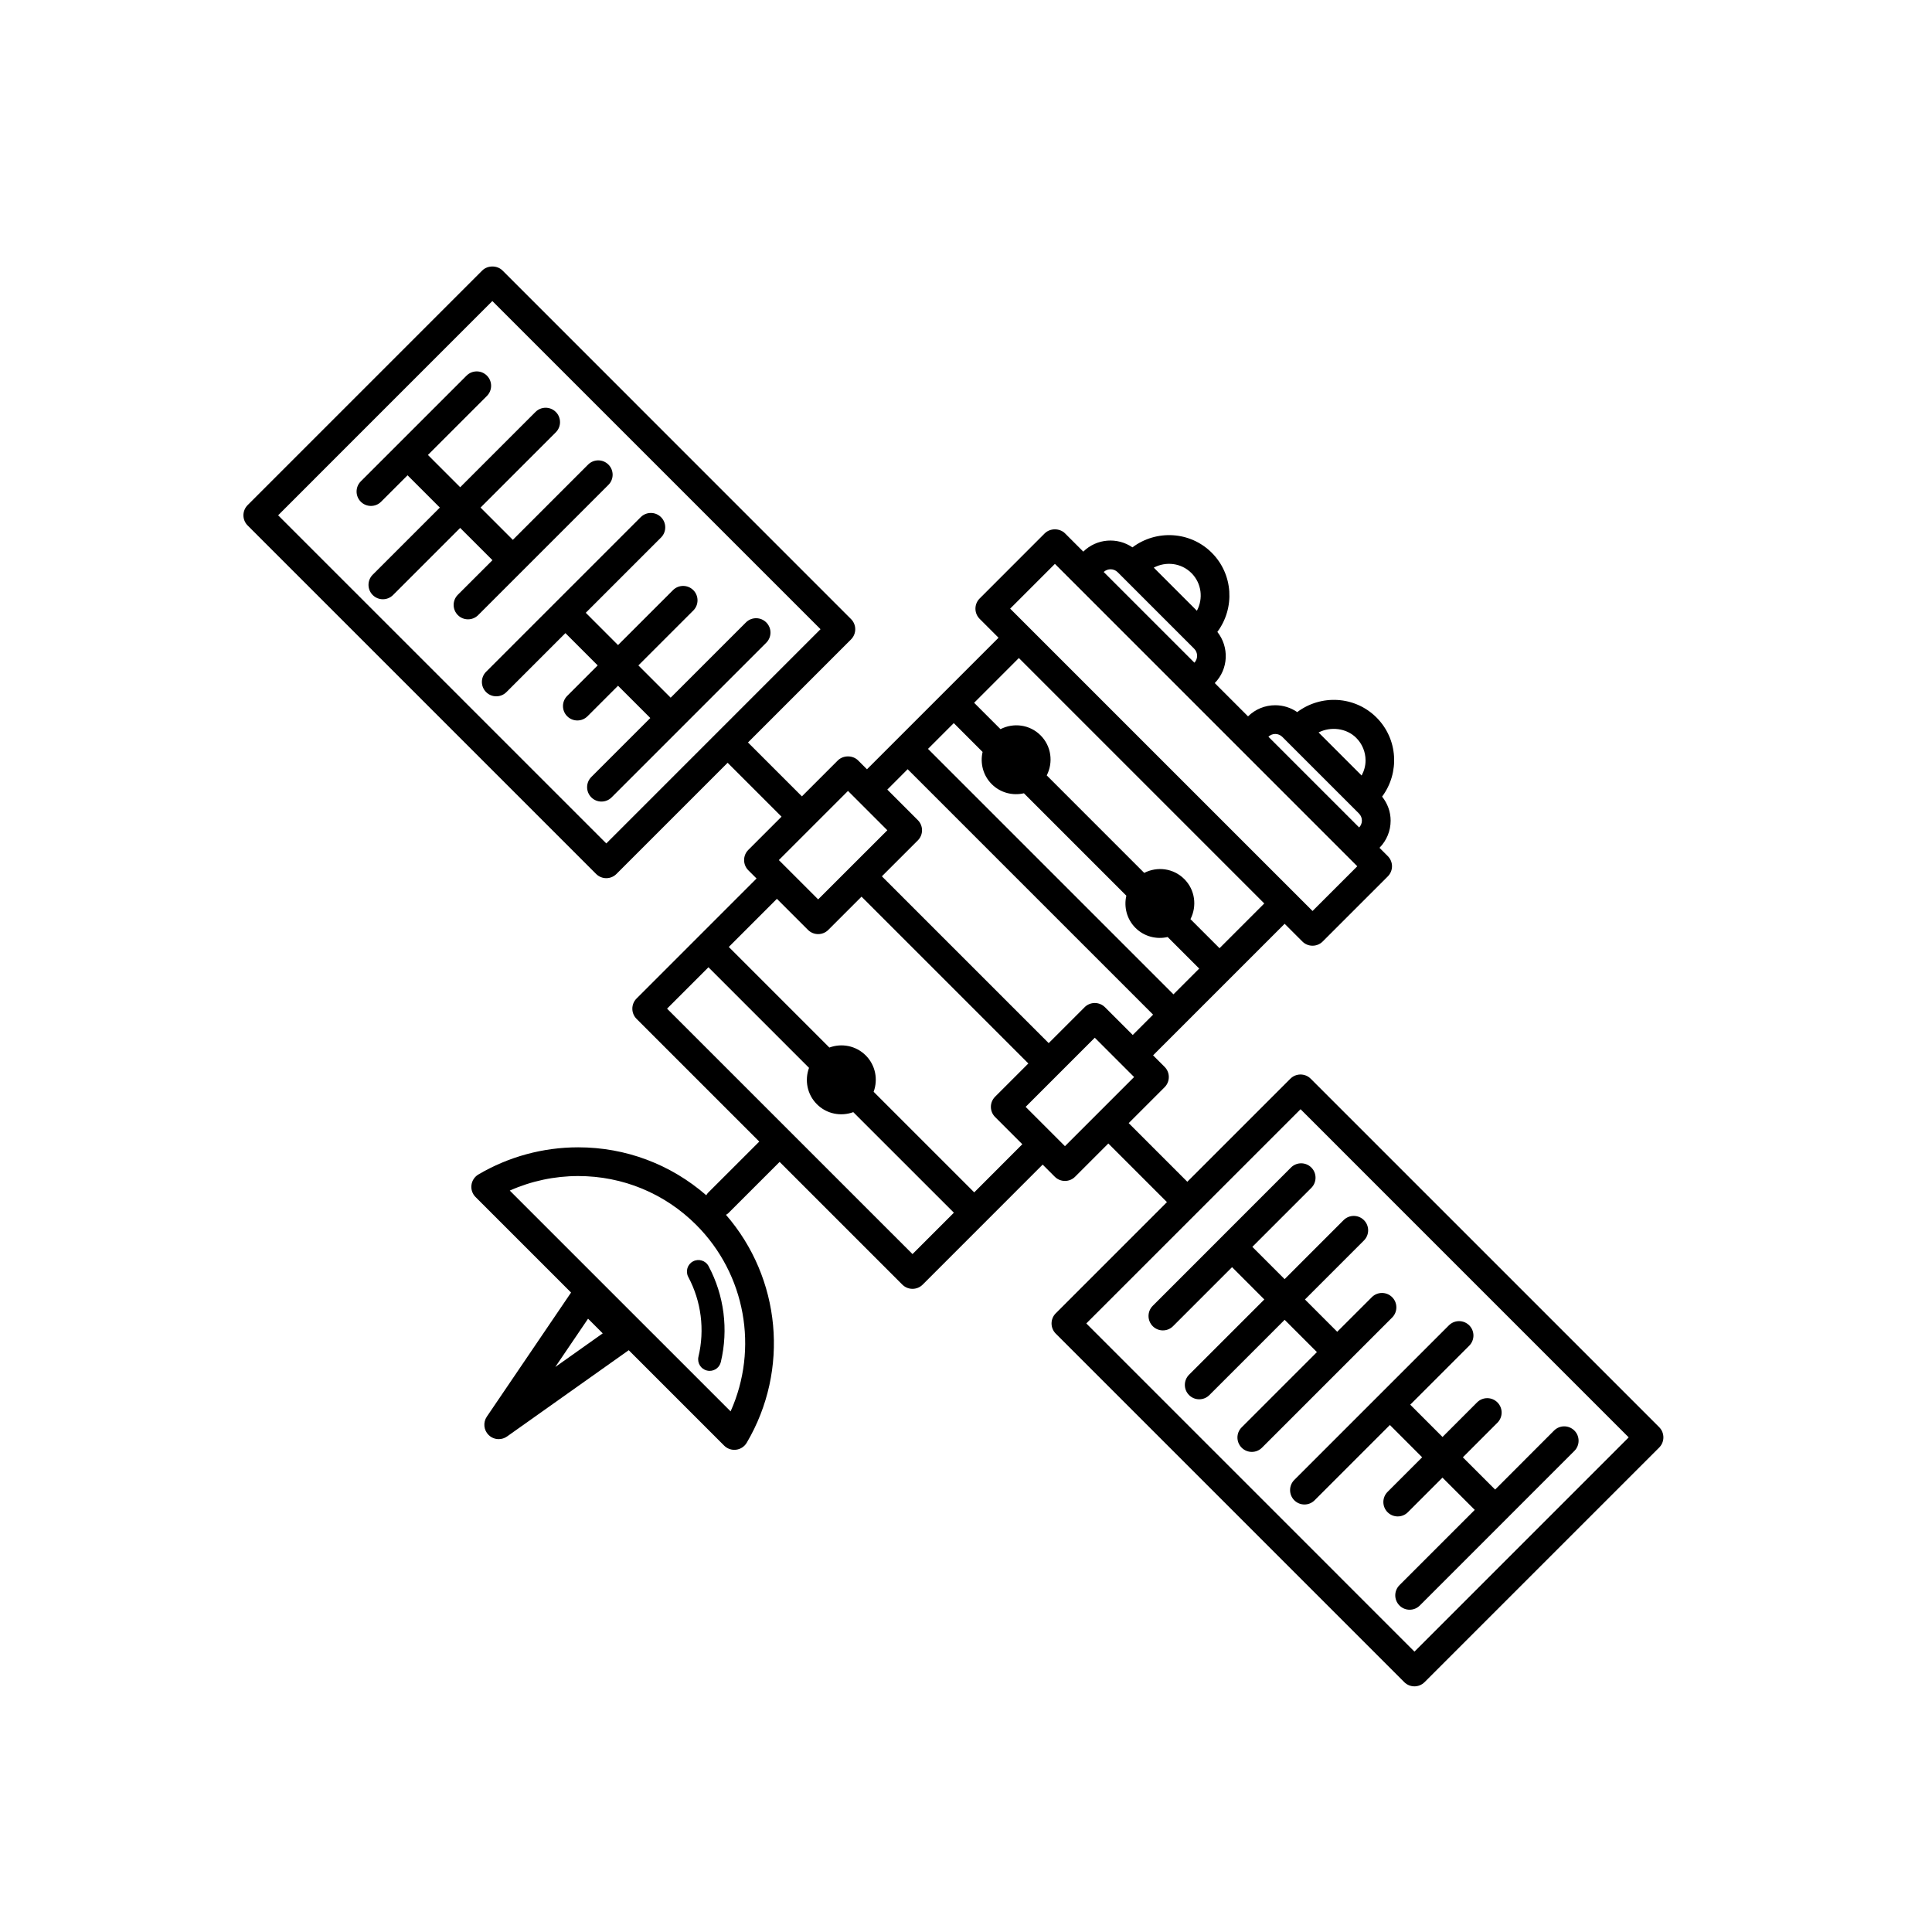
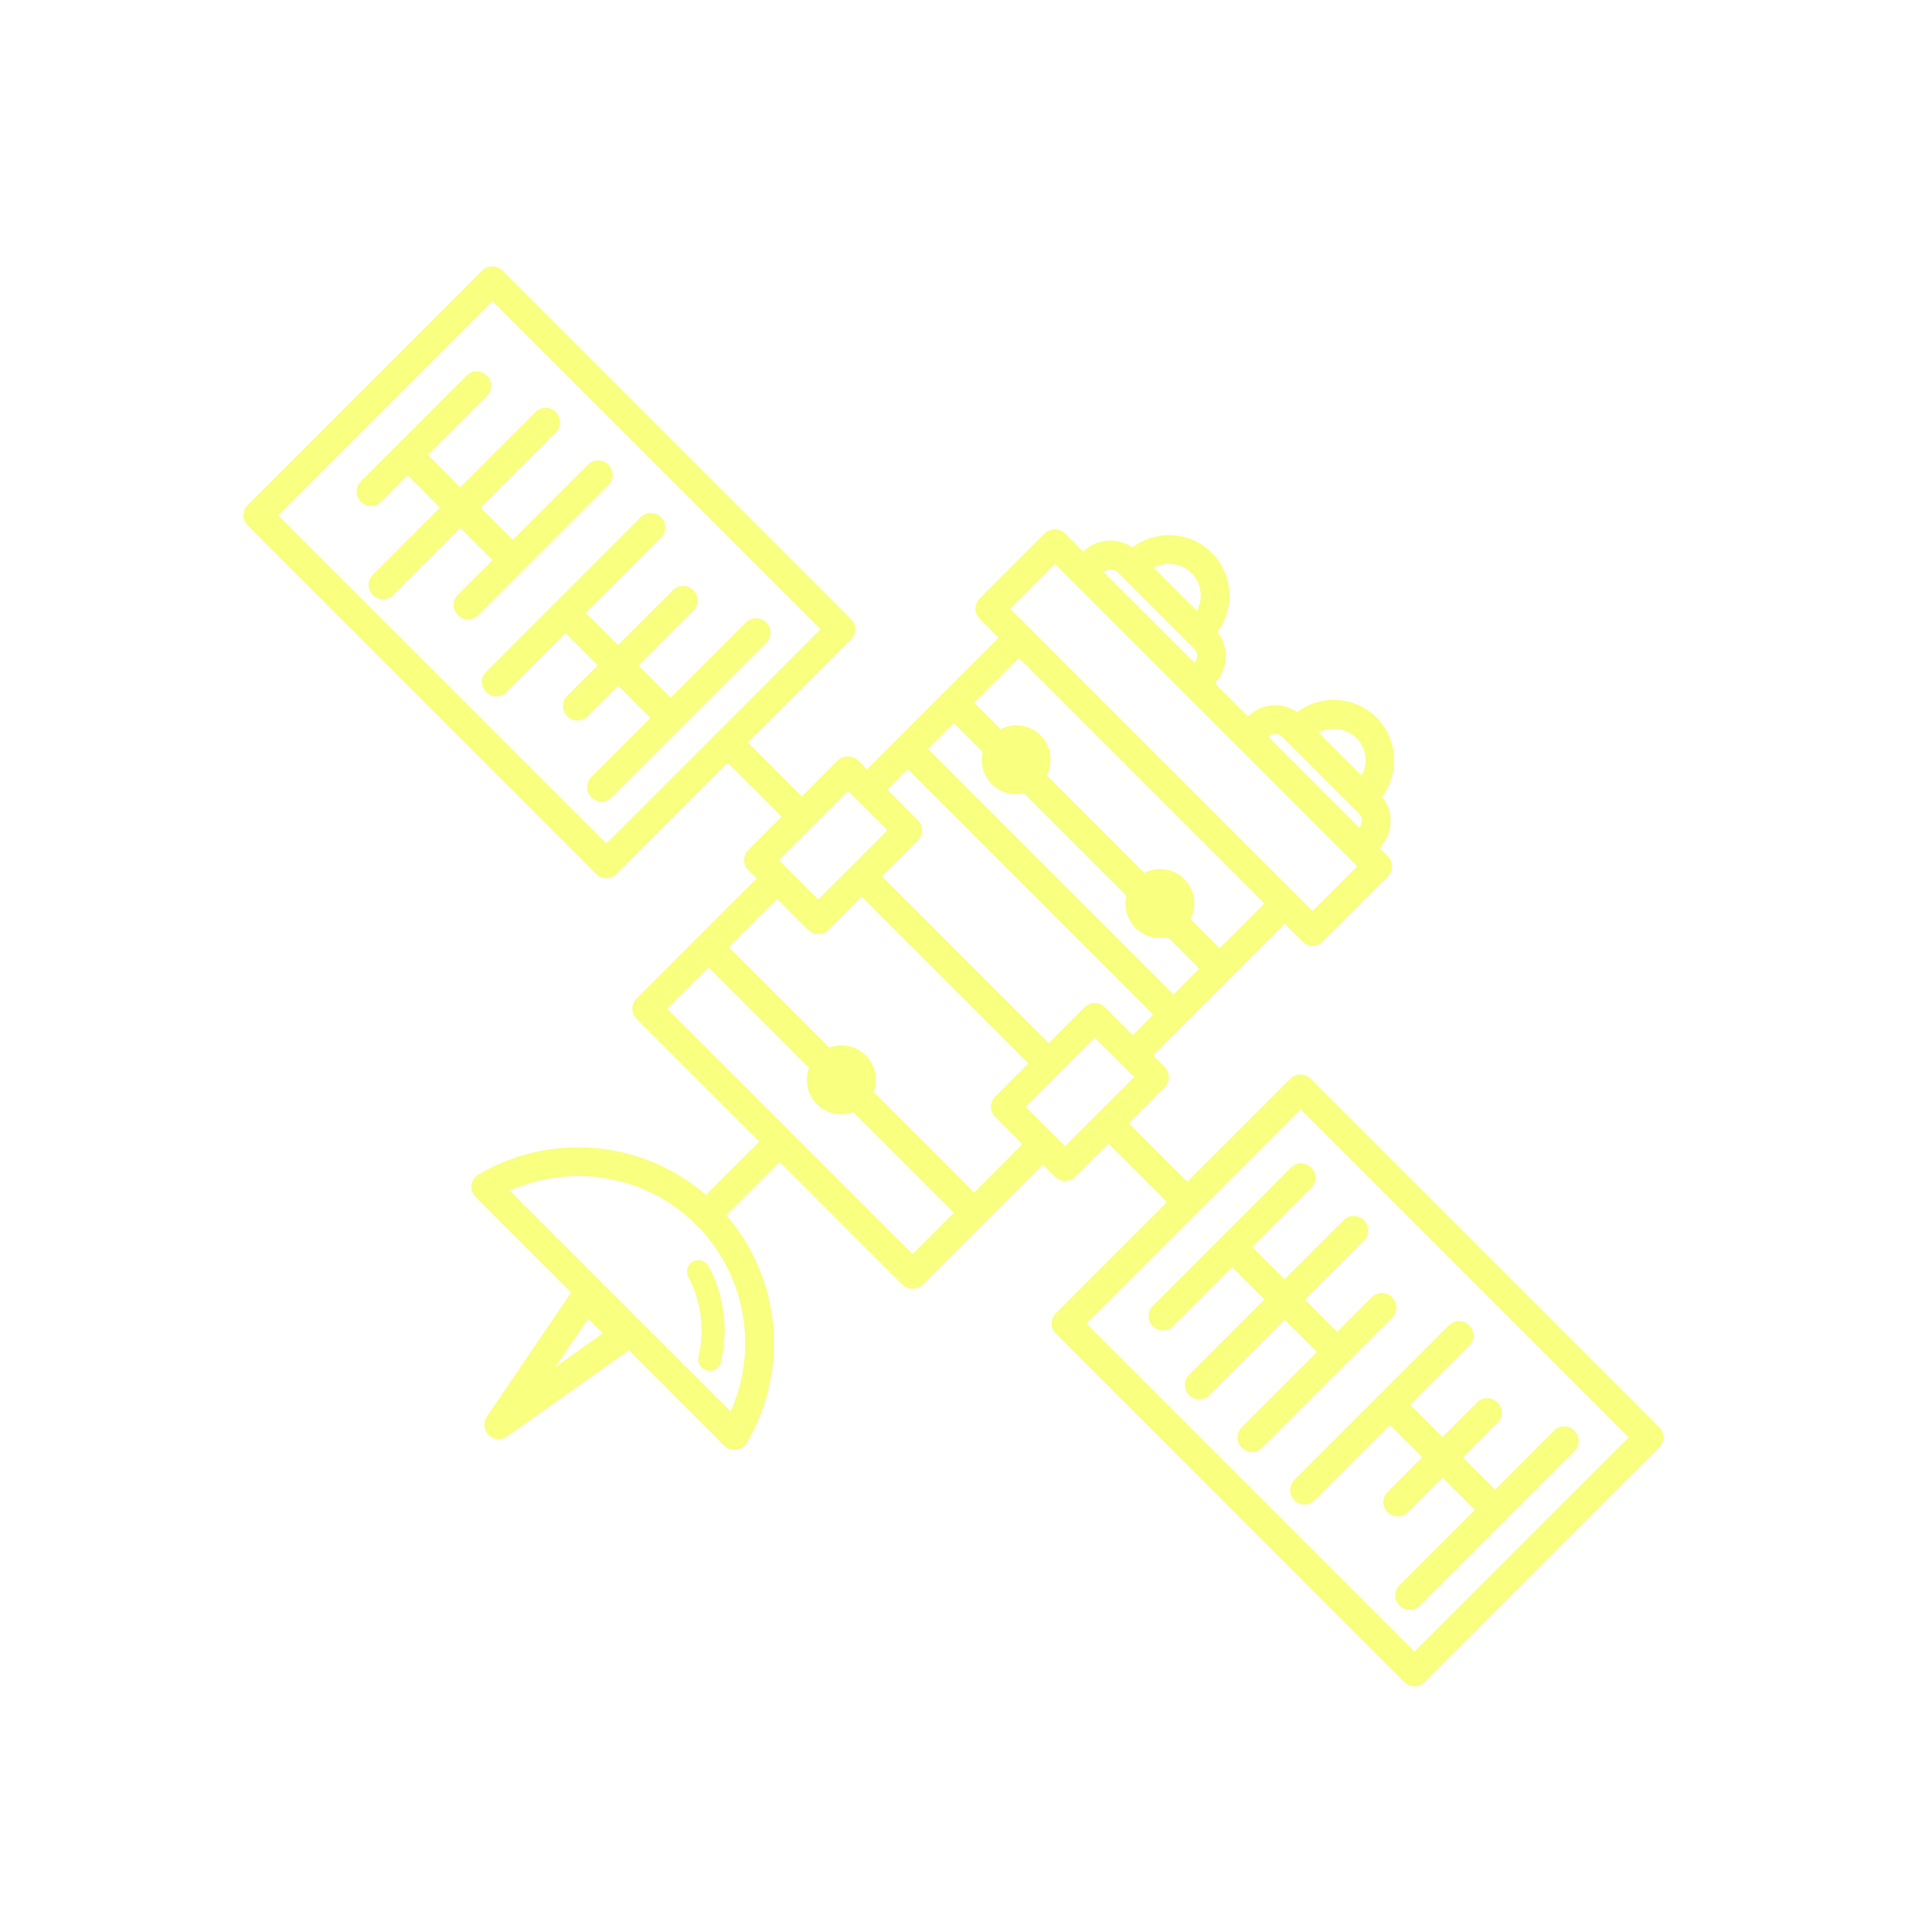
<svg xmlns="http://www.w3.org/2000/svg" version="1.1" id="Calque_1" x="0px" y="0px" width="100px" height="100px" viewBox="0 0 100 100" enable-background="new 0 0 100 100" xml:space="preserve">
-   <path d="M35.625,66.095c0.672,1.261,0.859,2.727,0.527,4.127c-0.076,0.32,0.121,0.642,0.441,0.717  c0.047,0.012,0.093,0.017,0.139,0.017c0.27,0,0.514-0.185,0.578-0.458c0.4-1.684,0.174-3.446-0.635-4.963  c-0.154-0.291-0.516-0.401-0.806-0.245C35.58,65.443,35.471,65.805,35.625,66.095z" />
-   <path d="M85.881,73.872L67.842,55.834c-0.291-0.291-0.762-0.291-1.053,0l-5.334,5.333l-3.034-3.034l1.859-1.859  c0.29-0.291,0.29-0.762,0-1.053l-0.597-0.597l6.81-6.809l0.917,0.917c0.146,0.146,0.336,0.218,0.526,0.218s0.381-0.072,0.526-0.218  l3.369-3.368c0.14-0.14,0.219-0.329,0.219-0.526s-0.079-0.387-0.219-0.526l-0.428-0.429c0.37-0.378,0.576-0.877,0.576-1.407  c0-0.459-0.16-0.89-0.442-1.243c0.916-1.23,0.827-2.979-0.289-4.095c-1.12-1.12-2.874-1.205-4.104-0.28  c-0.333-0.229-0.726-0.355-1.139-0.355c-0.53,0-1.029,0.205-1.407,0.576l-1.722-1.723c0.714-0.729,0.754-1.866,0.134-2.649  c0.916-1.231,0.827-2.979-0.288-4.096c-1.121-1.12-2.875-1.205-4.107-0.28c-0.778-0.535-1.849-0.462-2.544,0.221l-0.944-0.944  c-0.279-0.279-0.773-0.279-1.053,0l-3.368,3.37c-0.29,0.291-0.29,0.762,0,1.053l0.978,0.978l-6.809,6.809l-0.457-0.457  c-0.279-0.279-0.773-0.279-1.053,0l-1.859,1.859l-2.79-2.79l5.333-5.334c0.291-0.291,0.291-0.762,0-1.053L26.012,14.003  c-0.279-0.279-0.773-0.279-1.053,0L12.817,26.145c-0.29,0.291-0.29,0.762,0,1.053l18.038,18.038c0.14,0.14,0.329,0.218,0.526,0.218  s0.387-0.078,0.526-0.218l5.755-5.755l2.79,2.79l-1.72,1.72c-0.29,0.291-0.29,0.762,0,1.053l0.427,0.427l-6.211,6.212  c-0.291,0.291-0.291,0.762,0,1.053l6.352,6.352l-2.668,2.666c-0.033,0.033-0.049,0.076-0.074,0.113  c-1.842-1.601-4.166-2.482-6.631-2.482c-1.818,0-3.605,0.486-5.165,1.406c-0.198,0.117-0.331,0.319-0.36,0.548  s0.05,0.457,0.213,0.62l4.943,4.943l-4.361,6.425c-0.201,0.298-0.162,0.697,0.096,0.95c0.144,0.141,0.332,0.212,0.521,0.212  c0.149,0,0.301-0.045,0.43-0.137l6.299-4.466l4.939,4.939c0.141,0.141,0.33,0.218,0.526,0.218c0.031,0,0.063-0.002,0.094-0.006  c0.228-0.028,0.431-0.162,0.548-0.36c2.229-3.778,1.766-8.527-1.074-11.799c0.037-0.024,0.078-0.04,0.109-0.072l2.668-2.666  l6.352,6.352c0.14,0.14,0.329,0.218,0.526,0.218s0.387-0.078,0.526-0.218l6.211-6.212l0.627,0.627  c0.146,0.146,0.336,0.218,0.526,0.218s0.381-0.072,0.526-0.218l1.72-1.72l3.034,3.034l-5.755,5.755  c-0.14,0.14-0.218,0.329-0.218,0.526s0.078,0.387,0.218,0.526l18.038,18.039c0.14,0.14,0.329,0.218,0.526,0.218  s0.387-0.078,0.526-0.218l12.143-12.142c0.139-0.14,0.218-0.329,0.218-0.526S86.02,74.012,85.881,73.872z M31.382,43.656  L14.396,26.671l11.088-11.089l16.986,16.985L31.382,43.656z M28.742,70.755l1.696-2.5l0.759,0.759L28.742,70.755z M37.816,73.053  l-11.43-11.429c1.109-0.494,2.316-0.752,3.541-0.752c2.309,0,4.479,0.898,6.11,2.529C38.596,65.96,39.269,69.809,37.816,73.053z   M70.196,38.19c0.313,0.313,0.485,0.729,0.485,1.172c0,0.277-0.075,0.541-0.203,0.779l-2.229-2.229  C68.873,37.595,69.688,37.682,70.196,38.19z M66.006,37.99c0.14,0,0.271,0.055,0.37,0.154l3.963,3.963  c0.099,0.098,0.153,0.229,0.153,0.368c0,0.133-0.053,0.257-0.143,0.354l-4.697-4.697C65.75,38.043,65.873,37.99,66.006,37.99z   M61.67,29.663c0.527,0.527,0.616,1.323,0.281,1.95l-2.232-2.232C60.347,29.048,61.142,29.134,61.67,29.663z M57.849,29.616  l3.962,3.962c0.199,0.199,0.201,0.518,0.012,0.723l-4.696-4.696C57.33,29.417,57.649,29.418,57.849,29.616z M54.602,29.186  l15.651,15.652l-2.316,2.315l-15.651-15.65L54.602,29.186z M52.736,34.059l12.703,12.704l-2.316,2.316l-1.505-1.505  c0.344-0.672,0.243-1.513-0.319-2.074c-0.563-0.563-1.402-0.664-2.074-0.319l-5.046-5.047c0.344-0.672,0.242-1.512-0.32-2.074  c-0.562-0.562-1.401-0.663-2.073-0.319l-1.365-1.365L52.736,34.059z M49.367,37.428l1.492,1.493  c-0.134,0.58,0.021,1.214,0.473,1.666c0.452,0.453,1.086,0.606,1.666,0.473l5.301,5.301c-0.134,0.581,0.021,1.214,0.473,1.666  c0.453,0.452,1.086,0.606,1.666,0.473l1.633,1.633l-1.333,1.334L48.033,38.762L49.367,37.428z M46.98,39.814l12.704,12.704  l-1.054,1.053l-1.438-1.438c-0.141-0.14-0.33-0.218-0.527-0.218s-0.387,0.078-0.525,0.218l-1.86,1.859l-8.634-8.634l1.859-1.858  c0.141-0.14,0.219-0.329,0.219-0.526s-0.078-0.387-0.219-0.526l-1.578-1.579L46.98,39.814z M43.892,40.938l2.036,2.036l-3.58,3.578  l-2.035-2.035L43.892,40.938z M47.231,64.911L34.527,52.208l2.142-2.142l5.206,5.206c-0.234,0.635-0.102,1.374,0.408,1.883  c0.51,0.51,1.249,0.643,1.883,0.409l5.207,5.205L47.231,64.911z M50.426,61.717l-5.207-5.206c0.234-0.634,0.101-1.372-0.408-1.882  c-0.51-0.51-1.248-0.643-1.883-0.408l-5.206-5.207l2.491-2.491l1.608,1.608c0.146,0.146,0.336,0.218,0.526,0.218  s0.381-0.072,0.526-0.218l1.72-1.72l8.634,8.634l-1.72,1.72c-0.14,0.14-0.219,0.329-0.219,0.526s0.079,0.387,0.219,0.526  l1.408,1.408L50.426,61.717z M55.122,59.326l-2.035-2.035l3.579-3.579l2.035,2.035L55.122,59.326z M73.212,85.487L56.227,68.501  l11.09-11.088l16.984,16.985L73.212,85.487z" />
-   <path d="M59.665,67.59c-0.29,0.291-0.29,0.762,0,1.053c0.146,0.146,0.336,0.218,0.526,0.218s0.381-0.072,0.526-0.218l3.054-3.054  l1.67,1.671l-3.896,3.896c-0.29,0.291-0.29,0.762,0,1.053c0.146,0.146,0.336,0.218,0.526,0.218s0.381-0.072,0.526-0.218l3.896-3.896  l1.67,1.671l-3.895,3.895c-0.291,0.291-0.291,0.762,0,1.053c0.146,0.146,0.336,0.218,0.526,0.218s0.381-0.072,0.526-0.218  l6.738-6.737c0.29-0.291,0.29-0.762,0-1.053c-0.291-0.291-0.762-0.291-1.053,0l-1.791,1.79l-1.67-1.671l3.053-3.054  c0.291-0.291,0.291-0.762,0-1.053s-0.762-0.291-1.053,0l-3.053,3.054l-1.67-1.671l3.053-3.053c0.29-0.291,0.29-0.762,0-1.053  c-0.291-0.291-0.762-0.291-1.053,0L59.665,67.59z" />
-   <path d="M66.992,77.654c0.146,0.146,0.336,0.218,0.527,0.218c0.189,0,0.381-0.072,0.525-0.218l3.896-3.896l1.67,1.671l-1.79,1.79  c-0.29,0.291-0.29,0.762,0,1.053c0.146,0.146,0.336,0.218,0.526,0.218s0.381-0.072,0.526-0.218l1.79-1.79l1.671,1.67l-3.896,3.896  c-0.291,0.291-0.291,0.762,0,1.053c0.145,0.146,0.336,0.218,0.525,0.218c0.191,0,0.381-0.072,0.527-0.218l8.001-8.002  c0.29-0.291,0.29-0.762,0-1.053c-0.291-0.291-0.762-0.291-1.053,0L77.388,77.1l-1.671-1.67l1.789-1.79  c0.291-0.291,0.291-0.762,0-1.053s-0.762-0.291-1.053,0l-1.789,1.79l-1.67-1.671l3.053-3.053c0.291-0.291,0.291-0.762,0-1.053  s-0.762-0.291-1.053,0l-8.002,8.001C66.702,76.893,66.702,77.363,66.992,77.654z" />
-   <path d="M39.662,32.217c-0.291-0.291-0.762-0.291-1.053,0l-3.895,3.895l-1.671-1.67l2.843-2.843c0.29-0.291,0.29-0.762,0-1.053  c-0.291-0.291-0.762-0.291-1.053,0l-2.844,2.843l-1.67-1.671l3.896-3.896c0.29-0.291,0.29-0.762,0-1.053  c-0.291-0.291-0.762-0.291-1.053,0l-8.001,8.001c-0.291,0.291-0.291,0.762,0,1.053c0.145,0.146,0.336,0.218,0.525,0.218  c0.191,0,0.381-0.072,0.527-0.218l3.053-3.053l1.67,1.671l-1.578,1.579c-0.291,0.291-0.291,0.762,0,1.053  c0.145,0.146,0.336,0.218,0.525,0.218c0.191,0,0.381-0.072,0.527-0.218l1.579-1.579l1.671,1.67l-3.054,3.054  c-0.29,0.291-0.29,0.762,0,1.053c0.146,0.146,0.336,0.218,0.526,0.218s0.381-0.072,0.526-0.218l8.001-8.001  C39.953,32.979,39.953,32.508,39.662,32.217z" />
-   <path d="M31.492,24.047c-0.291-0.291-0.762-0.291-1.053,0l-3.895,3.895l-1.671-1.67l3.896-3.896c0.29-0.291,0.29-0.762,0-1.053  c-0.291-0.291-0.762-0.291-1.053,0l-3.896,3.896l-1.671-1.671l3.053-3.053c0.291-0.291,0.291-0.762,0-1.053s-0.762-0.291-1.053,0  l-5.475,5.474c-0.29,0.291-0.29,0.762,0,1.053c0.146,0.146,0.336,0.218,0.527,0.218c0.189,0,0.381-0.072,0.525-0.218l1.369-1.368  l1.671,1.671l-3.474,3.474c-0.291,0.291-0.291,0.762,0,1.053c0.145,0.146,0.336,0.218,0.525,0.218c0.191,0,0.381-0.072,0.527-0.218  l3.474-3.474l1.671,1.67l-1.791,1.79c-0.29,0.291-0.29,0.762,0,1.053c0.146,0.146,0.336,0.218,0.527,0.218  c0.189,0,0.381-0.072,0.525-0.218l6.738-6.737C31.783,24.809,31.783,24.338,31.492,24.047z" />
+   <path fill="#F9FF7F" d="M35.625,66.095c0.672,1.261,0.859,2.728,0.527,4.128c-0.076,0.319,0.121,0.642,0.441,0.717  c0.047,0.012,0.093,0.017,0.139,0.017c0.27,0,0.514-0.185,0.578-0.458c0.4-1.684,0.174-3.446-0.635-4.963  c-0.154-0.291-0.516-0.401-0.806-0.245C35.58,65.443,35.471,65.805,35.625,66.095z" />
+   <path fill="#F9FF7F" d="M85.881,73.872L67.842,55.834c-0.291-0.291-0.762-0.291-1.053,0l-5.334,5.333l-3.034-3.034l1.858-1.859  c0.291-0.291,0.291-0.762,0-1.053l-0.596-0.597l6.81-6.809l0.917,0.917c0.146,0.146,0.336,0.218,0.525,0.218  c0.19,0,0.381-0.072,0.526-0.218l3.369-3.368c0.14-0.14,0.219-0.329,0.219-0.526c0-0.197-0.079-0.387-0.219-0.526l-0.429-0.429  c0.371-0.378,0.576-0.877,0.576-1.407c0-0.459-0.16-0.89-0.441-1.243c0.916-1.23,0.826-2.979-0.289-4.095  c-1.12-1.12-2.874-1.205-4.104-0.28c-0.334-0.229-0.727-0.355-1.14-0.355c-0.53,0-1.028,0.205-1.407,0.576l-1.722-1.723  c0.714-0.729,0.754-1.866,0.134-2.649c0.916-1.231,0.827-2.979-0.287-4.096c-1.121-1.12-2.875-1.205-4.107-0.28  c-0.778-0.535-1.85-0.462-2.545,0.221l-0.943-0.944c-0.279-0.279-0.773-0.279-1.053,0l-3.368,3.37c-0.29,0.291-0.29,0.762,0,1.053  l0.978,0.978l-6.809,6.809l-0.457-0.457c-0.279-0.279-0.773-0.279-1.053,0l-1.859,1.859l-2.79-2.79l5.333-5.334  c0.291-0.291,0.291-0.762,0-1.053l-18.037-18.04c-0.279-0.279-0.773-0.279-1.053,0L12.817,26.145c-0.29,0.291-0.29,0.762,0,1.053  l18.038,18.038c0.14,0.14,0.329,0.218,0.526,0.218c0.197,0,0.387-0.078,0.526-0.218l5.755-5.755l2.79,2.79l-1.72,1.72  c-0.29,0.291-0.29,0.762,0,1.053l0.427,0.427l-6.211,6.212c-0.291,0.291-0.291,0.762,0,1.053l6.352,6.352l-2.668,2.666  c-0.033,0.033-0.049,0.076-0.074,0.113c-1.842-1.602-4.166-2.482-6.631-2.482c-1.818,0-3.605,0.486-5.165,1.406  c-0.198,0.117-0.331,0.318-0.36,0.548c-0.029,0.229,0.05,0.457,0.213,0.62l4.943,4.943l-4.361,6.425  c-0.201,0.298-0.162,0.696,0.096,0.95c0.144,0.141,0.332,0.212,0.521,0.212c0.149,0,0.301-0.046,0.43-0.138l6.299-4.466l4.939,4.939  c0.141,0.141,0.33,0.218,0.526,0.218c0.031,0,0.063-0.002,0.094-0.006c0.228-0.028,0.431-0.162,0.548-0.36  c2.229-3.778,1.766-8.526-1.074-11.799c0.037-0.024,0.078-0.04,0.109-0.071l2.668-2.666l6.352,6.352  c0.14,0.14,0.329,0.218,0.526,0.218c0.197,0,0.387-0.078,0.526-0.218l6.211-6.212l0.628,0.627c0.146,0.146,0.336,0.218,0.525,0.218  s0.381-0.072,0.525-0.218l1.721-1.72l3.033,3.033l-5.754,5.756c-0.141,0.14-0.219,0.328-0.219,0.525s0.078,0.387,0.219,0.525  l18.037,18.039c0.141,0.141,0.33,0.219,0.526,0.219c0.197,0,0.388-0.078,0.526-0.219l12.143-12.142  c0.139-0.14,0.219-0.329,0.219-0.526C86.098,74.202,86.02,74.012,85.881,73.872z M31.382,43.656L14.396,26.671l11.088-11.089  L42.47,32.567L31.382,43.656z M28.742,70.755l1.696-2.5l0.759,0.759L28.742,70.755z M37.816,73.053l-11.43-11.429  c1.109-0.494,2.316-0.752,3.541-0.752c2.309,0,4.479,0.897,6.11,2.528C38.596,65.96,39.269,69.809,37.816,73.053z M70.195,38.19  c0.313,0.313,0.486,0.729,0.486,1.172c0,0.277-0.076,0.541-0.203,0.779l-2.229-2.229C68.873,37.595,69.688,37.682,70.195,38.19z   M66.006,37.99c0.141,0,0.271,0.055,0.37,0.154l3.963,3.963c0.099,0.098,0.153,0.229,0.153,0.368c0,0.133-0.053,0.257-0.143,0.354  l-4.697-4.697C65.75,38.043,65.873,37.99,66.006,37.99z M61.67,29.663c0.527,0.527,0.616,1.323,0.281,1.95l-2.232-2.232  C60.348,29.048,61.143,29.134,61.67,29.663z M57.85,29.616l3.961,3.962c0.199,0.199,0.201,0.518,0.013,0.723l-4.696-4.696  C57.33,29.417,57.648,29.418,57.85,29.616z M54.602,29.186l15.651,15.652l-2.315,2.315l-15.651-15.65L54.602,29.186z M52.736,34.059  l12.703,12.704l-2.316,2.316l-1.505-1.505c0.344-0.672,0.243-1.513-0.319-2.074c-0.562-0.563-1.402-0.664-2.074-0.319l-5.045-5.047  c0.344-0.672,0.241-1.512-0.32-2.074c-0.562-0.562-1.401-0.663-2.073-0.319l-1.365-1.365L52.736,34.059z M49.367,37.428l1.492,1.493  c-0.135,0.58,0.021,1.214,0.473,1.666c0.452,0.453,1.086,0.606,1.666,0.473l5.301,5.301c-0.134,0.581,0.021,1.214,0.473,1.666  c0.453,0.452,1.086,0.606,1.666,0.473l1.633,1.633l-1.332,1.334L48.033,38.762L49.367,37.428z M46.98,39.814l12.704,12.704  L58.63,53.57l-1.438-1.438c-0.141-0.14-0.33-0.218-0.526-0.218c-0.197,0-0.388,0.078-0.524,0.218l-1.861,1.859l-8.633-8.634  l1.859-1.858c0.141-0.14,0.219-0.329,0.219-0.526c0-0.197-0.078-0.387-0.219-0.526l-1.578-1.579L46.98,39.814z M43.892,40.938  l2.036,2.036l-3.58,3.578l-2.035-2.035L43.892,40.938z M47.231,64.911L34.527,52.208l2.142-2.142l5.206,5.206  c-0.234,0.636-0.102,1.375,0.408,1.884c0.51,0.51,1.249,0.643,1.883,0.409l5.207,5.205L47.231,64.911z M50.426,61.717l-5.207-5.206  c0.234-0.634,0.101-1.372-0.408-1.882c-0.51-0.51-1.248-0.643-1.883-0.408l-5.206-5.207l2.491-2.491l1.608,1.608  c0.146,0.146,0.336,0.218,0.526,0.218s0.381-0.072,0.526-0.218l1.72-1.72l8.634,8.634l-1.72,1.721  c-0.14,0.139-0.219,0.328-0.219,0.525s0.079,0.387,0.219,0.525l1.408,1.408L50.426,61.717z M55.122,59.326l-2.035-2.035l3.579-3.579  l2.035,2.035L55.122,59.326z M73.212,85.486L56.227,68.501l11.09-11.088l16.984,16.985L73.212,85.486z" />
+   <path fill="#F9FF7F" d="M59.665,67.59c-0.29,0.291-0.29,0.762,0,1.053c0.146,0.146,0.336,0.219,0.526,0.219  c0.189,0,0.381-0.072,0.525-0.219l3.055-3.054l1.67,1.671l-3.896,3.896c-0.29,0.291-0.29,0.762,0,1.053  c0.146,0.146,0.336,0.218,0.525,0.218c0.191,0,0.382-0.071,0.527-0.218l3.896-3.896l1.67,1.672l-3.896,3.895  c-0.291,0.291-0.291,0.762,0,1.053c0.146,0.146,0.336,0.219,0.526,0.219s0.381-0.072,0.526-0.219l6.738-6.736  c0.289-0.291,0.289-0.762,0-1.053c-0.291-0.291-0.763-0.291-1.054,0l-1.791,1.789l-1.67-1.671l3.054-3.054  c0.291-0.291,0.291-0.762,0-1.053s-0.763-0.291-1.054,0l-3.053,3.054l-1.671-1.671l3.054-3.053c0.29-0.291,0.29-0.762,0-1.053  c-0.291-0.291-0.763-0.291-1.054,0L59.665,67.59z" />
+   <path fill="#F9FF7F" d="M66.992,77.654c0.146,0.146,0.336,0.218,0.527,0.218c0.188,0,0.381-0.072,0.524-0.218l3.896-3.896  l1.67,1.672l-1.789,1.789c-0.291,0.291-0.291,0.762,0,1.053c0.146,0.146,0.336,0.219,0.525,0.219c0.19,0,0.381-0.072,0.526-0.219  l1.79-1.789l1.671,1.67l-3.896,3.896c-0.291,0.291-0.291,0.763,0,1.054c0.145,0.146,0.336,0.217,0.524,0.217  c0.19,0,0.381-0.071,0.526-0.217L81.49,75.1c0.289-0.291,0.289-0.763,0-1.054c-0.291-0.291-0.762-0.291-1.053,0L77.389,77.1  l-1.672-1.67l1.789-1.789c0.291-0.291,0.291-0.763,0-1.054s-0.762-0.291-1.053,0l-1.789,1.79l-1.67-1.671l3.053-3.054  c0.291-0.291,0.291-0.762,0-1.053s-0.762-0.291-1.053,0l-8.002,8.002C66.702,76.893,66.702,77.363,66.992,77.654z" />
+   <path fill="#F9FF7F" d="M39.662,32.217c-0.291-0.291-0.762-0.291-1.053,0l-3.895,3.895l-1.671-1.67l2.843-2.843  c0.29-0.291,0.29-0.762,0-1.053c-0.291-0.291-0.762-0.291-1.053,0l-2.844,2.843l-1.67-1.671l3.896-3.896  c0.29-0.291,0.29-0.762,0-1.053c-0.291-0.291-0.762-0.291-1.053,0l-8.001,8.001c-0.291,0.291-0.291,0.762,0,1.053  c0.145,0.146,0.336,0.218,0.525,0.218c0.191,0,0.381-0.072,0.527-0.218l3.053-3.053l1.67,1.671l-1.578,1.579  c-0.291,0.291-0.291,0.762,0,1.053c0.145,0.146,0.336,0.218,0.525,0.218c0.191,0,0.381-0.072,0.527-0.218l1.579-1.579l1.671,1.67  l-3.054,3.054c-0.29,0.291-0.29,0.762,0,1.053c0.146,0.146,0.336,0.218,0.526,0.218s0.381-0.072,0.526-0.218l8.001-8.001  C39.953,32.979,39.953,32.508,39.662,32.217z" />
+   <path fill="#F9FF7F" d="M31.492,24.047c-0.291-0.291-0.762-0.291-1.053,0l-3.895,3.895l-1.671-1.67l3.896-3.896  c0.29-0.291,0.29-0.762,0-1.053c-0.291-0.291-0.762-0.291-1.053,0l-3.896,3.896l-1.671-1.671l3.053-3.053  c0.291-0.291,0.291-0.762,0-1.053s-0.762-0.291-1.053,0l-5.475,5.474c-0.29,0.291-0.29,0.762,0,1.053  c0.146,0.146,0.336,0.218,0.527,0.218c0.189,0,0.381-0.072,0.525-0.218l1.369-1.368l1.671,1.671l-3.474,3.474  c-0.291,0.291-0.291,0.762,0,1.053c0.145,0.146,0.336,0.218,0.525,0.218c0.191,0,0.381-0.072,0.527-0.218l3.474-3.474l1.671,1.67  l-1.791,1.79c-0.29,0.291-0.29,0.762,0,1.053c0.146,0.146,0.336,0.218,0.527,0.218c0.189,0,0.381-0.072,0.525-0.218l6.738-6.737  C31.783,24.809,31.783,24.338,31.492,24.047z" />
</svg>
